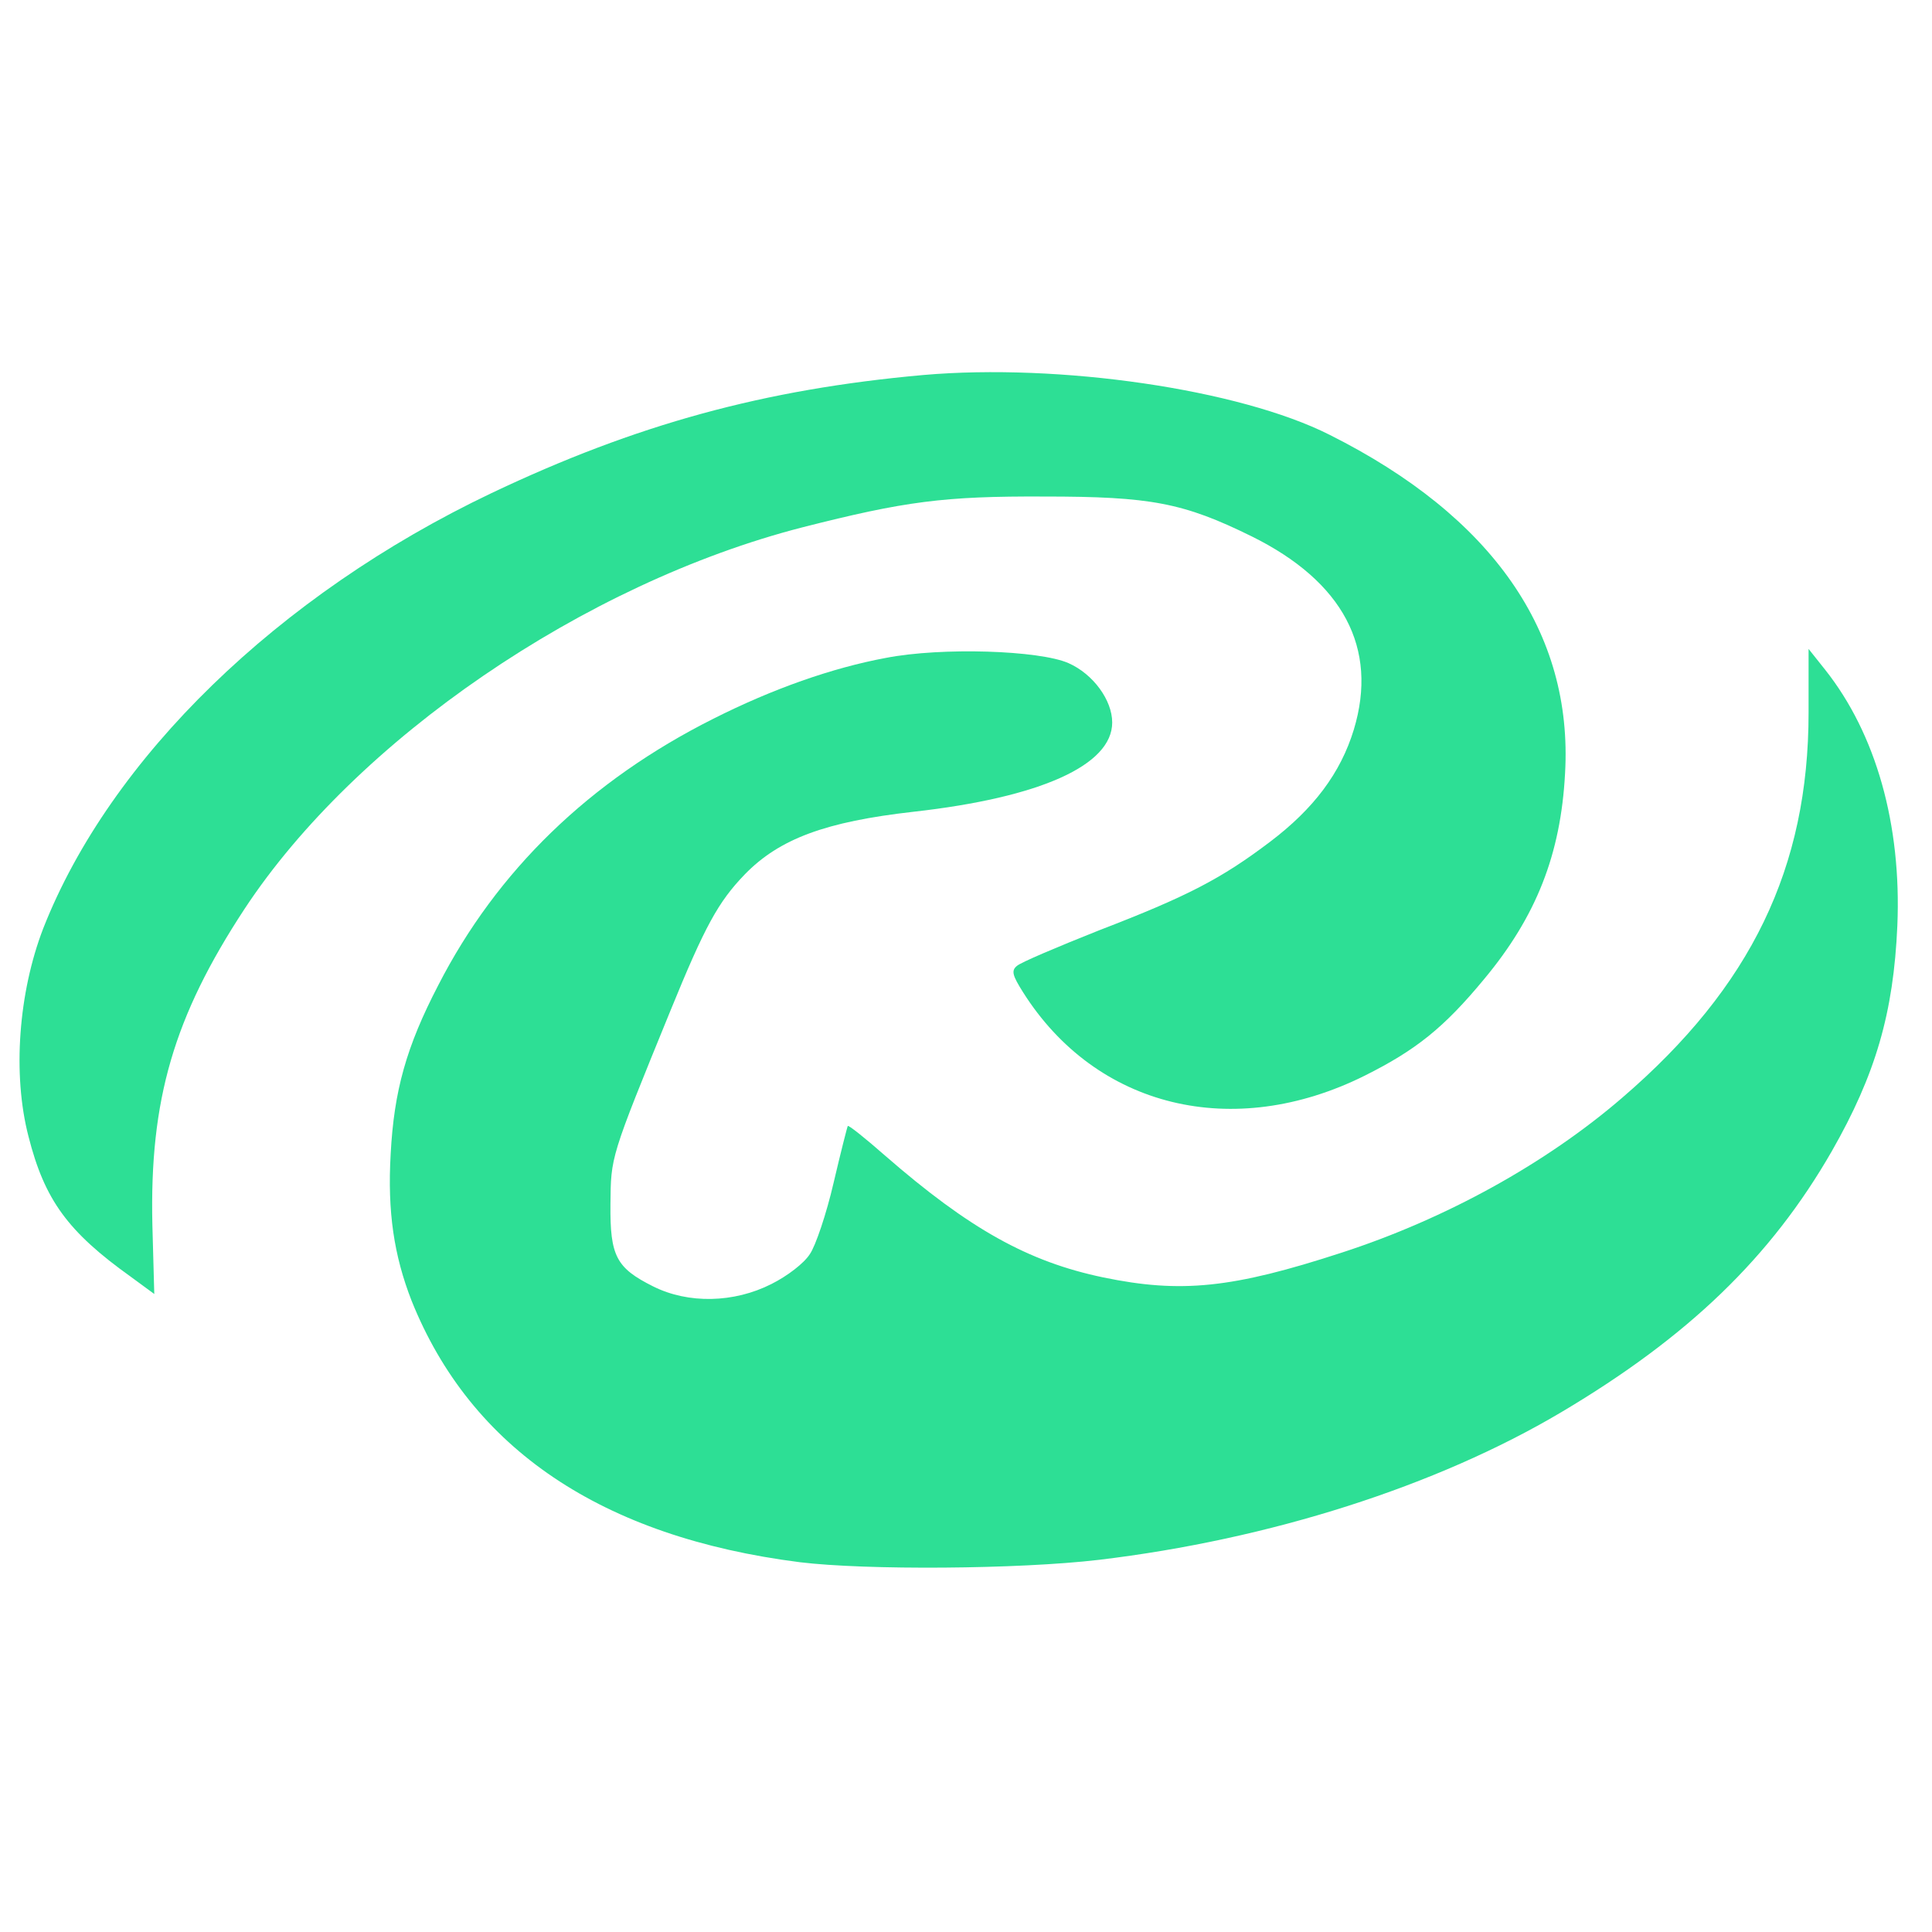
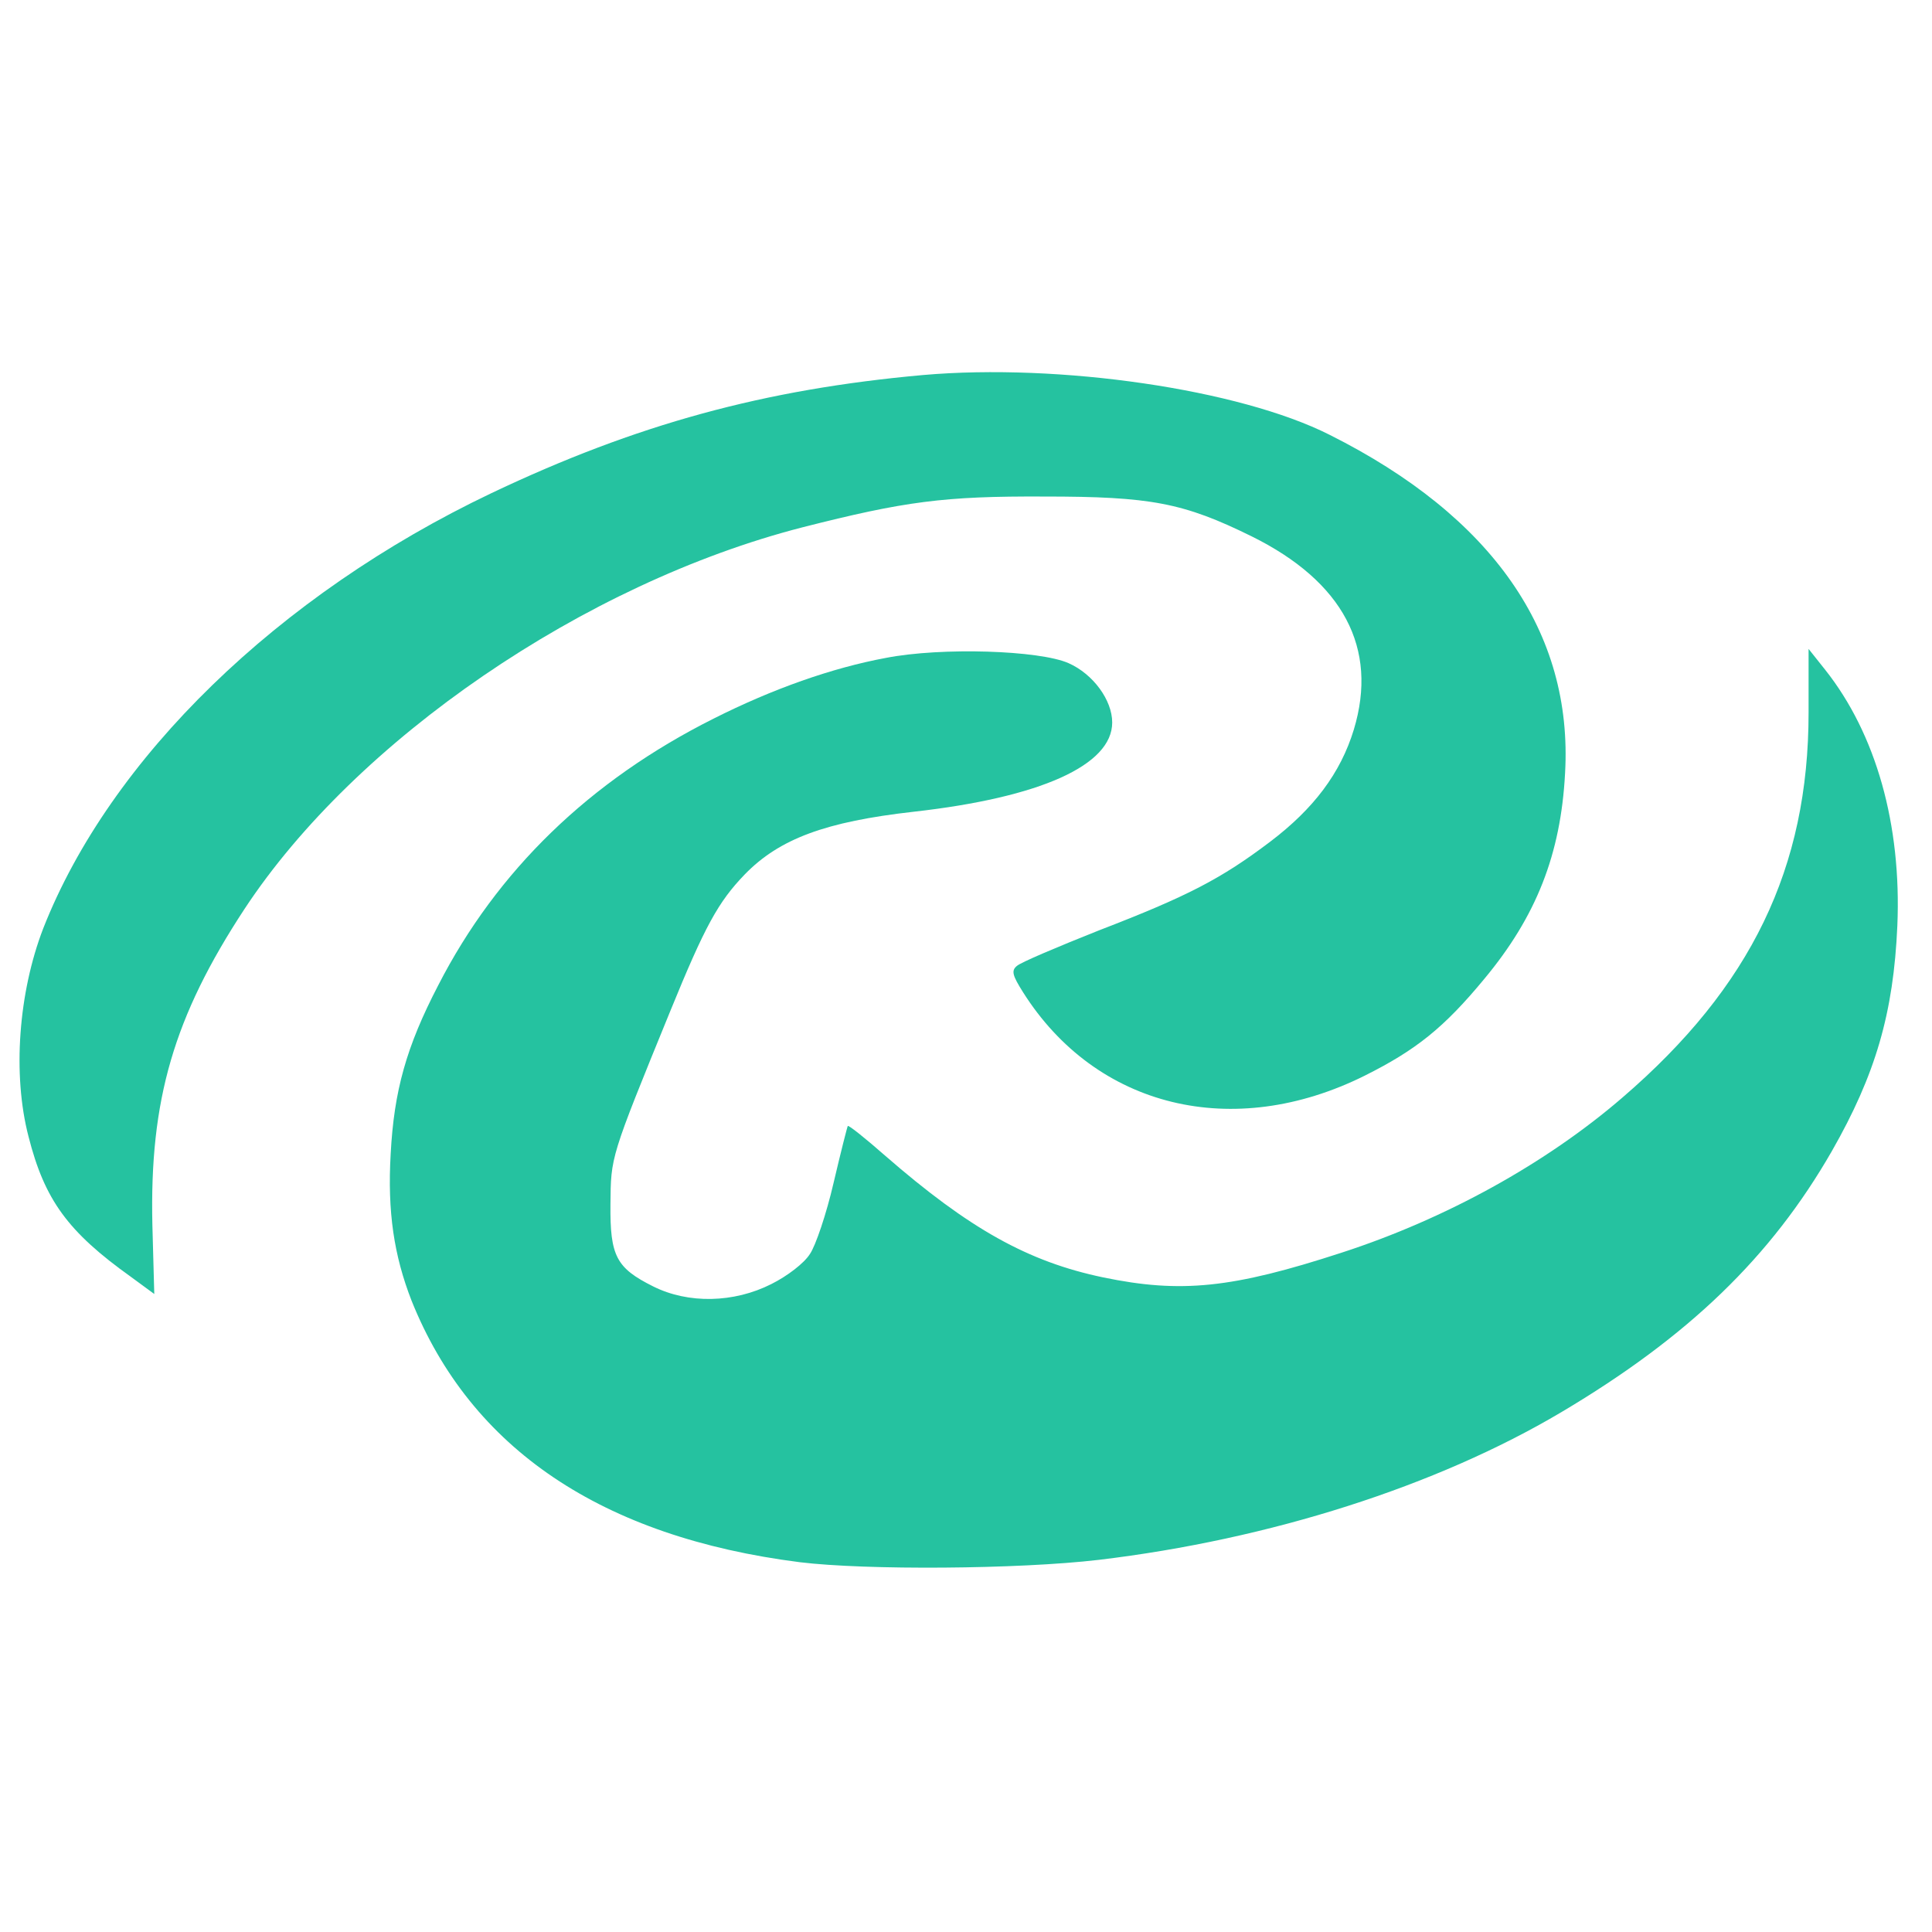
<svg xmlns="http://www.w3.org/2000/svg" width="200" height="200" viewBox="0 0 407 279">
-   <g transform="matrix(.1 0 0 -.1 0 279)" fill="#2ddf95" class="color000 svgShape">
-     <path d="M1945 2640 c-335 -30 -605 -104 -910 -249 -449 -214 -803 -558 -944-917 -52 -135 -65 -307 -31 -438 34 -134 83 -201 216 -296 l49 -36 -4 146 c-6 263 45 438 194 665 235 357 716 686 1175 804 216 55 299 66 510 65 224 0 293 -13 437 -84 192 -95 267 -235 215 -407 -28 -92 -85 -167 -176 -236 -103 -78 -174 -115 -361 -187 -88 -35 -166 -68 -173 -75 -12 -10 -9 -20 13 -55 154 -244 443 -314 720 -176 108 54 167 101 252 204 109 131 161 262 170 433 17 297 -153 541 -496 713 -190 96 -569 151 -856 126z" fill="#2ddf95" class="color000 svgShape" />
-     <path d="M1866 2044 c-113 -21 -238 -65 -363 -128 -261 -131 -456 -320 -580 -562 -67 -129 -93 -222 -100 -355 -7 -122 7 -214 44 -309 125 -312 401 -498 818 -551 139 -17 460 -15 630 5 360 43 711 155 974 311 268 159 442 327 570 550 92 161 130 291 138 475 9 213 -45 404 -152 539 l-35 44 0 -134 c0 -327 -121 -578 -392 -811 -161 -139 -373 -256 -592 -327 -230 -75 -338 -86 -502 -52 -158 33 -282 102 -460 257 -41 36 -76 64 -78 62 -1 -1 -15 -56 -30 -120 -15 -65 -38 -133 -50 -150 -12 -19 -47 -46 -81 -63 -79 -40 -175 -42 -249 -5 -78 39 -91 64 -90 173 1 101 -1 96 126 407 73 179 101 230 157 288 73 75 170 111 356 132 267 30 418 98 418 188 0 47 -40 102 -92 125 -61 27 -267 34 -385 11z" fill="#2ddf95" class="color000 svgShape" />
+   <g fill="#25c2a0" class="color000 svgShape color2ddf95" transform="matrix(.1 0 0 -.1 0 279)">
+     <path d="M1945 2640 c-335 -30 -605 -104 -910 -249 -449 -214 -803 -558 -944-917 -52 -135 -65 -307 -31 -438 34 -134 83 -201 216 -296 l49 -36 -4 146 c-6 263 45 438 194 665 235 357 716 686 1175 804 216 55 299 66 510 65 224 0 293 -13 437 -84 192 -95 267 -235 215 -407 -28 -92 -85 -167 -176 -236 -103 -78 -174 -115 -361 -187 -88 -35 -166 -68 -173 -75 -12 -10 -9 -20 13 -55 154 -244 443 -314 720 -176 108 54 167 101 252 204 109 131 161 262 170 433 17 297 -153 541 -496 713 -190 96 -569 151 -856 126z" class="color000 svgShape" fill="#25c2a0" />
+     <path d="M1866 2044 c-113 -21 -238 -65 -363 -128 -261 -131 -456 -320 -580 -562 -67 -129 -93 -222 -100 -355 -7 -122 7 -214 44 -309 125 -312 401 -498 818 -551 139 -17 460 -15 630 5 360 43 711 155 974 311 268 159 442 327 570 550 92 161 130 291 138 475 9 213 -45 404 -152 539 l-35 44 0 -134 c0 -327 -121 -578 -392 -811 -161 -139 -373 -256 -592 -327 -230 -75 -338 -86 -502 -52 -158 33 -282 102 -460 257 -41 36 -76 64 -78 62 -1 -1 -15 -56 -30 -120 -15 -65 -38 -133 -50 -150 -12 -19 -47 -46 -81 -63 -79 -40 -175 -42 -249 -5 -78 39 -91 64 -90 173 1 101 -1 96 126 407 73 179 101 230 157 288 73 75 170 111 356 132 267 30 418 98 418 188 0 47 -40 102 -92 125 -61 27 -267 34 -385 11z" class="color000 svgShape" fill="#25c2a0" />
  </g>
</svg>
